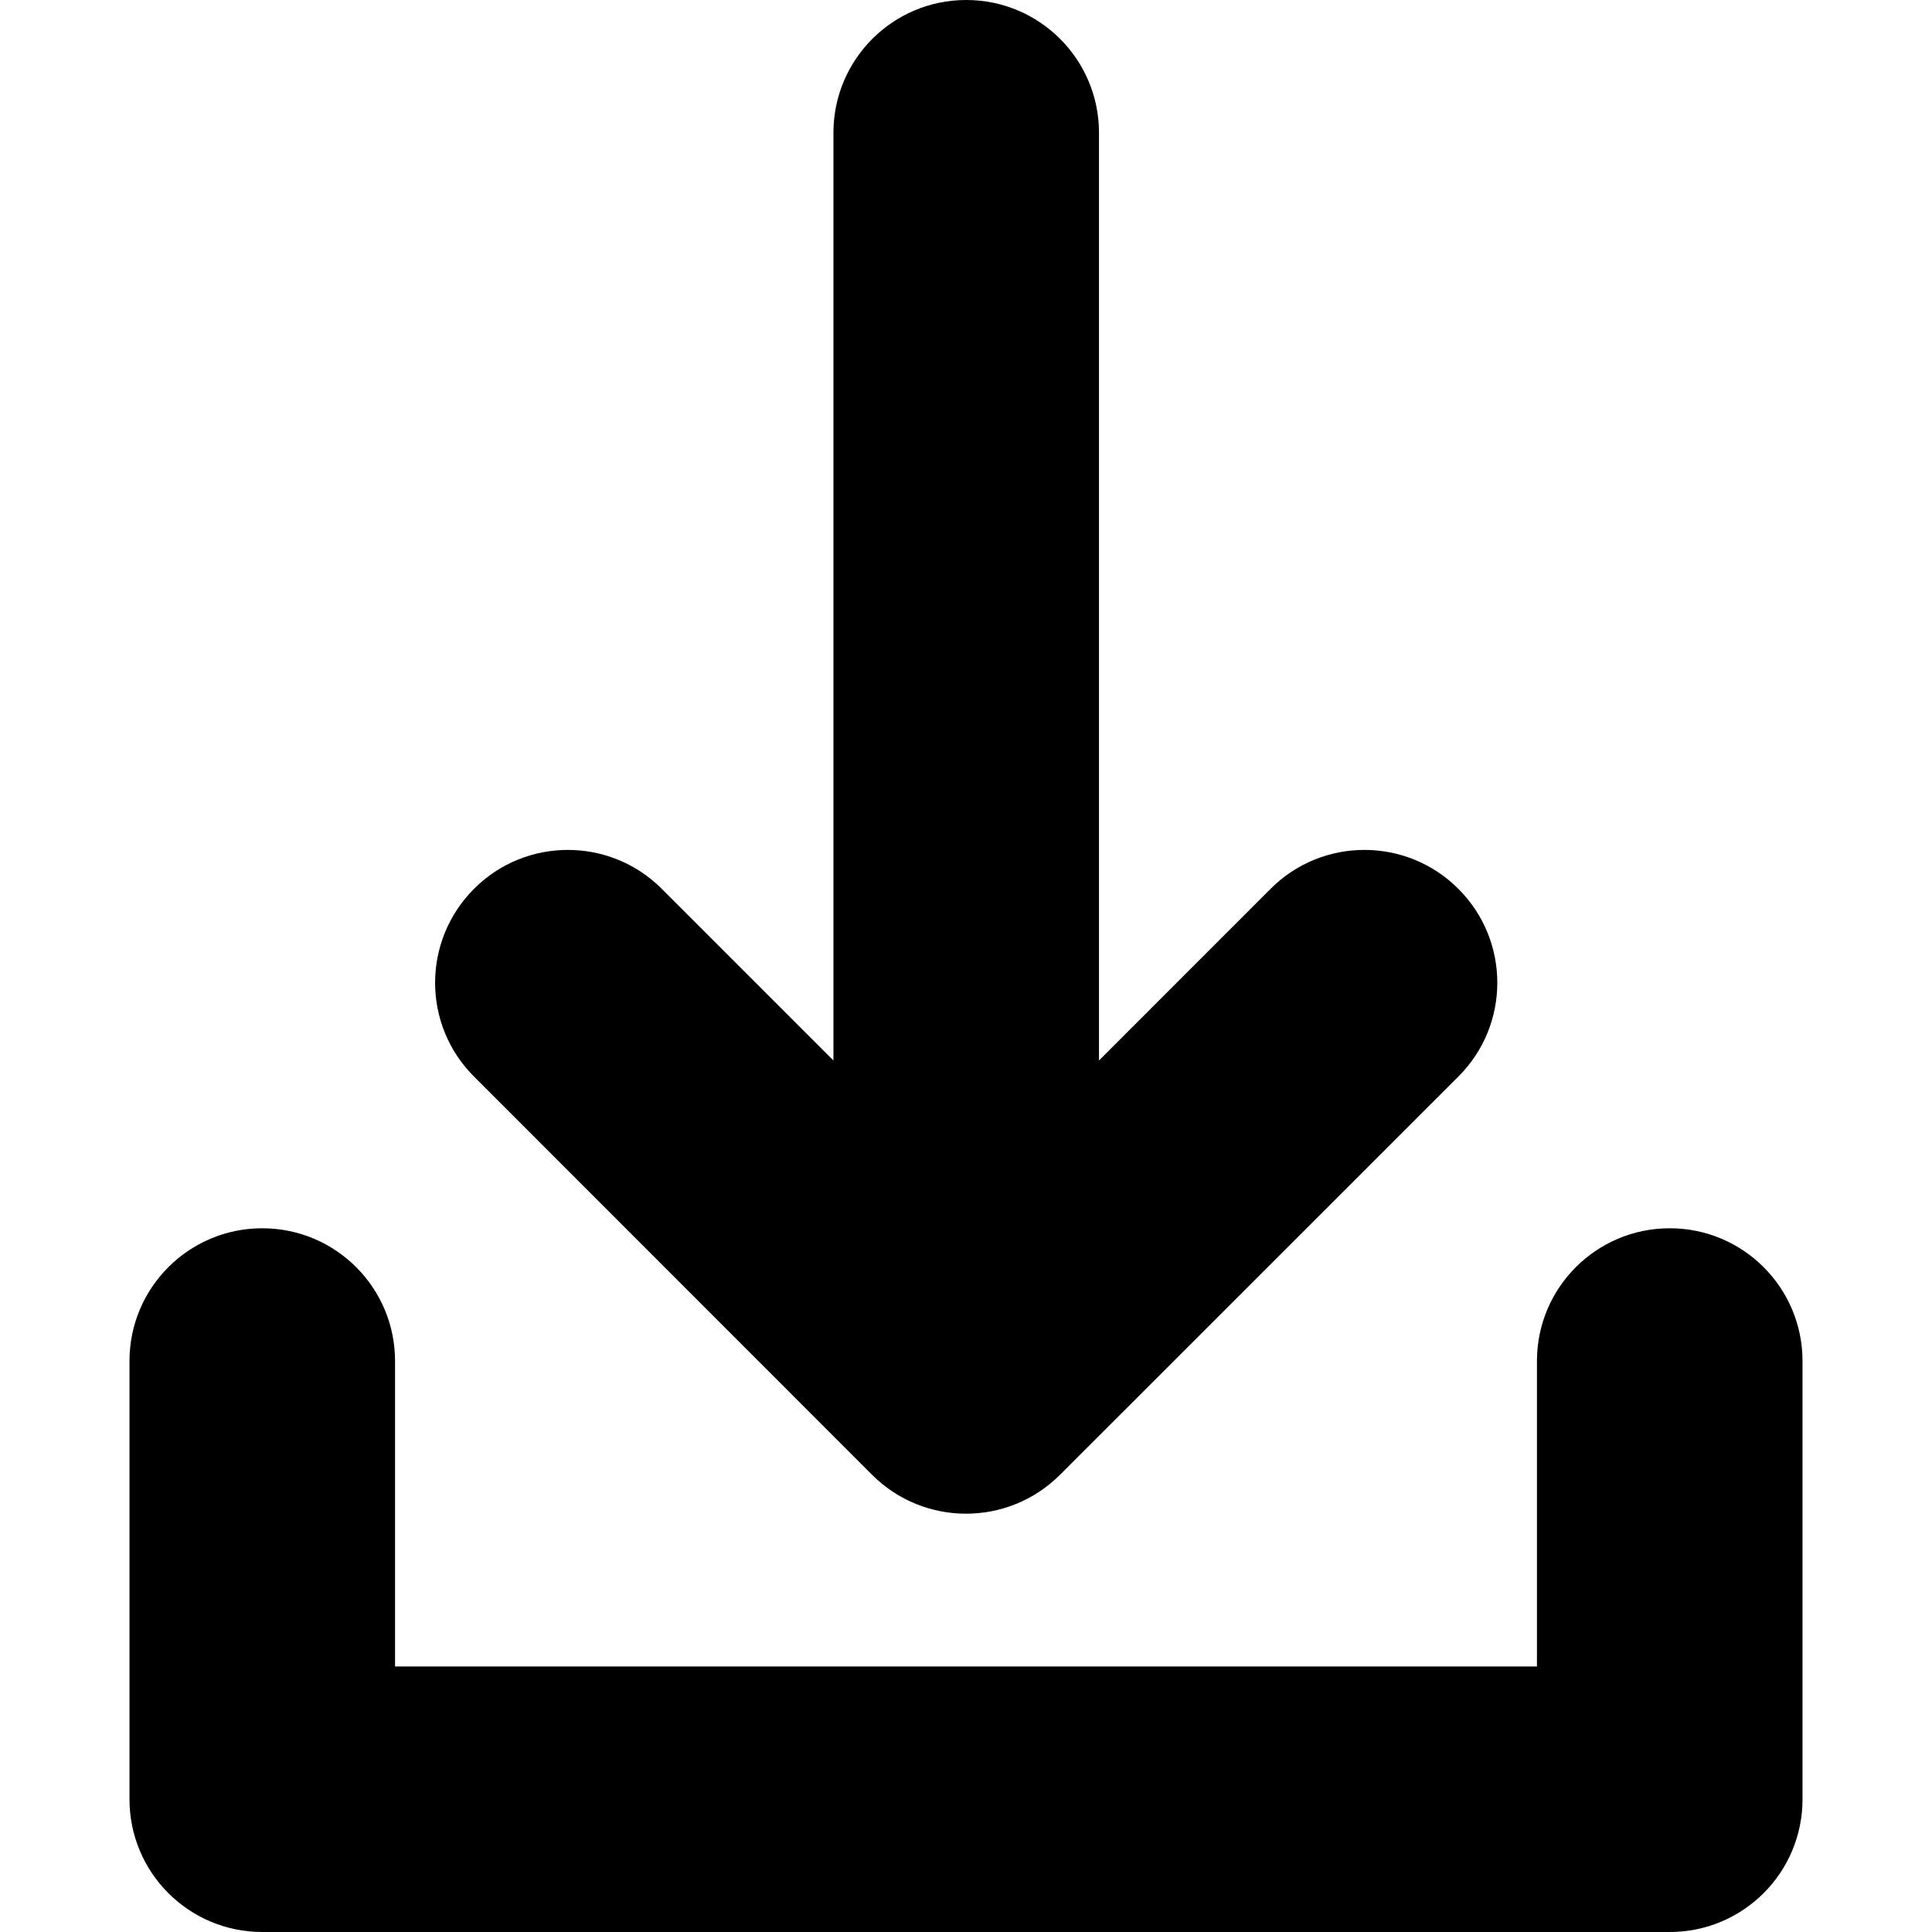
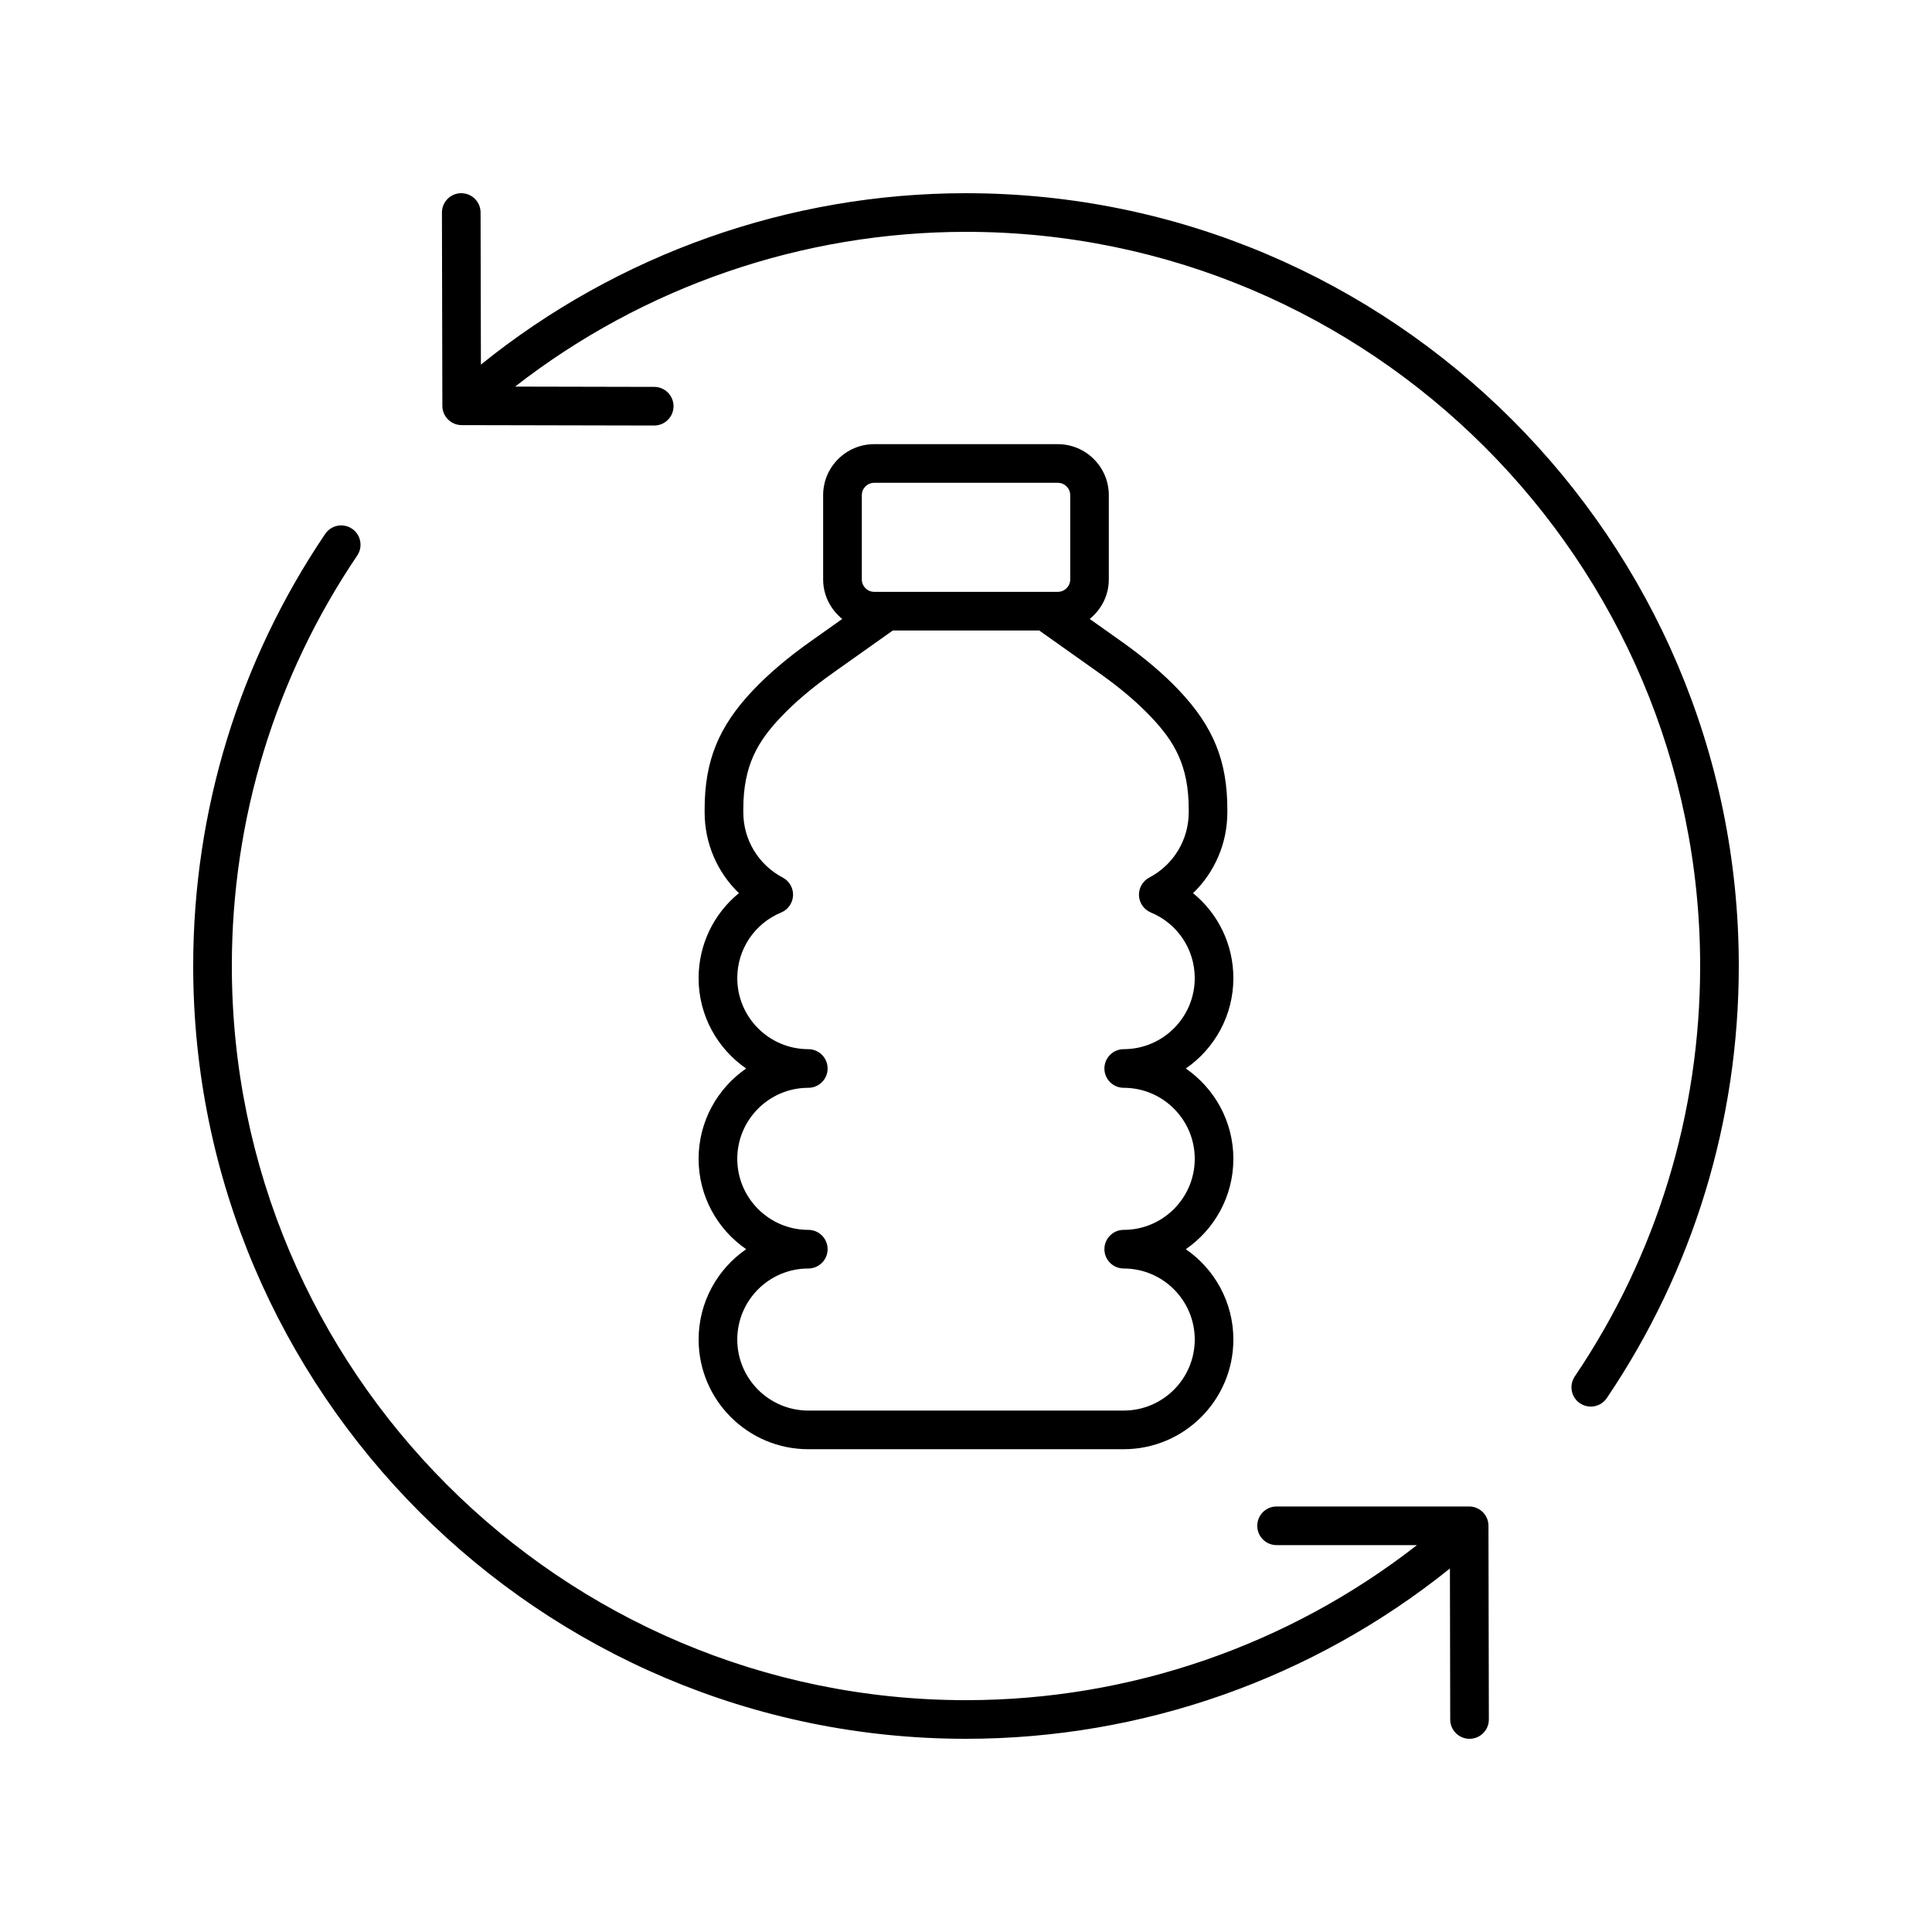
- <svg xmlns="http://www.w3.org/2000/svg" version="1.1" id="Capa_1" x="0px" y="0px" width="36.375px" height="36.376px" viewBox="0 0 36.375 36.376" style="enable-background:new 0 0 36.375 36.376;" xml:space="preserve">
+ <svg xmlns="http://www.w3.org/2000/svg" width="1200pt" height="1200pt" version="1.1" viewBox="0 0 1200 1200">
  <g>
-     <path d="M33.938,25.626v8.25c0,1.383-1.119,2.5-2.5,2.5h-26.5c-1.381,0-2.5-1.117-2.5-2.5v-8.25c0-1.381,1.119-2.5,2.5-2.5   s2.5,1.119,2.5,2.5v5.75h21.5v-5.75c0-1.381,1.119-2.5,2.5-2.5S33.938,24.245,33.938,25.626z M16.42,27.768   c0.488,0.488,1.129,0.732,1.768,0.732c0.643,0,1.279-0.244,1.77-0.732l7.5-7.498c0.978-0.975,0.978-2.558,0-3.535   c-0.977-0.977-2.561-0.977-3.535,0l-3.231,3.232V2.5c0-1.381-1.119-2.5-2.5-2.5s-2.5,1.119-2.5,2.5v17.467l-3.232-3.232   c-0.977-0.977-2.561-0.977-3.535,0c-0.977,0.978-0.977,2.56,0,3.535L16.42,27.768z" />
+     <path d="m600 120c-109.76 0-216.18 37.773-301.3 106.46l-0.203-94.484c-0.012-6.621-5.387-11.977-12-11.977-6.629-0.008-12.012 5.391-12 12.023l0.258 120.05c0.012 6.609 5.367 11.965 11.977 11.977l119.59 0.254h0.023c6.613 0 11.988-5.356 12-11.977 0.012-6.629-5.352-12.012-11.977-12.023l-86.426-0.184c79.789-62.125 178.45-96.117 280.05-96.117 251.44 0 456 204.56 456 456 0 91.383-26.93 179.54-77.871 254.94-3.707 5.496-2.266 12.953 3.223 16.664 2.062 1.391 4.398 2.055 6.707 2.055 3.856 0 7.637-1.852 9.953-5.277 53.641-79.391 81.988-172.2 81.988-268.38 0-264.67-215.33-480-480-480z" />
+     <path d="m600 1080c109.7 0 215.54-37.422 300.57-105.78l0.184 93.805c0.008 6.621 5.383 11.977 12 11.977h0.023c6.629-0.012 11.988-5.394 11.977-12.023l-0.238-120.3c-0.012-6.621-5.379-11.977-12-11.977h-119.61c-6.629 0-12 5.371-12 12 0 6.629 5.371 12 12 12h87.203c-79.836 62.23-178.19 96.301-280.11 96.301-251.44 0-456-204.56-456-456 0-91.383 26.93-179.54 77.871-254.94 3.707-5.496 2.266-12.953-3.223-16.664-5.508-3.707-12.953-2.258-16.664 3.223-53.637 79.391-81.984 172.2-81.984 268.38 0 264.67 215.33 480 480 480z" />
+     <path d="m433.93 832.02c0 37.559 30.555 68.113 68.113 68.113h195.91c37.559 0 68.113-30.555 68.113-68.113 0-23.258-11.711-43.824-29.543-56.121 17.828-12.293 29.543-32.863 29.543-56.113 0-23.258-11.711-43.824-29.543-56.121 17.828-12.293 29.543-32.863 29.543-56.113 0-20.879-9.422-40.082-25.043-52.793 13.441-12.953 21.297-30.93 21.297-50.172v-1.957c0-29.977-8.691-51.363-29.988-73.824-9.777-10.312-21.496-20.262-35.82-30.418l-19.676-13.945c7.18-5.816 11.871-14.594 11.871-24.535v-52.336c0-17.48-14.215-31.695-31.695-31.695h-114.05c-17.48 0-31.695 14.215-31.695 31.695v52.336c0 9.941 4.691 18.715 11.871 24.531l-19.68 13.945c-14.316 10.152-26.035 20.105-35.812 30.418-21.297 22.457-29.988 43.848-29.988 73.824v1.957c0 19.242 7.859 37.219 21.297 50.172-15.621 12.707-25.043 31.918-25.043 52.793 0 23.25 11.711 43.824 29.543 56.113-17.828 12.297-29.543 32.863-29.543 56.121 0 23.25 11.711 43.824 29.543 56.113-17.816 12.301-29.531 32.867-29.531 56.125zm101.36-524.45c0-4.242 3.453-7.695 7.695-7.695h114.05c4.242 0 7.695 3.453 7.695 7.695v52.336c0 4.246-3.453 7.699-7.695 7.699h-114.05c-4.242 0-7.695-3.453-7.695-7.699zm-33.242 480.32c6.629 0 12-5.371 12-12s-5.371-12-12-12c-24.328 0-44.113-19.793-44.113-44.113 0-24.328 19.789-44.121 44.113-44.121 6.629 0 12-5.371 12-12s-5.371-12-12-12c-24.328 0-44.113-19.789-44.113-44.113 0-17.898 10.695-33.902 27.246-40.766 4.301-1.781 7.176-5.891 7.394-10.535 0.211-4.644-2.277-9-6.398-11.168-15.109-7.957-24.496-23.48-24.496-40.5v-1.957c0-27.172 8.953-42.078 23.402-57.309 8.691-9.164 19.254-18.105 32.277-27.348l37.191-26.359h90.906l37.188 26.359c13.031 9.238 23.598 18.18 32.285 27.348 14.449 15.234 23.402 30.141 23.402 57.309v1.957c0 17.02-9.387 32.543-24.496 40.5-4.117 2.168-6.609 6.519-6.398 11.168 0.215 4.644 3.094 8.754 7.394 10.535 16.551 6.859 27.246 22.863 27.246 40.766 0 24.328-19.789 44.113-44.113 44.113-6.629 0-12 5.371-12 12s5.371 12 12 12c24.328 0 44.113 19.793 44.113 44.121 0 24.324-19.789 44.113-44.113 44.113-6.629 0-12 5.371-12 12s5.371 12 12 12c24.328 0 44.113 19.793 44.113 44.121s-19.789 44.113-44.113 44.113l-195.92 0.004c-24.328 0-44.113-19.789-44.113-44.113 0-24.332 19.785-44.125 44.113-44.125z" />
  </g>
-   <g>
- </g>
-   <g>
- </g>
-   <g>
- </g>
-   <g>
- </g>
-   <g>
- </g>
-   <g>
- </g>
-   <g>
- </g>
-   <g>
- </g>
-   <g>
- </g>
-   <g>
- </g>
-   <g>
- </g>
-   <g>
- </g>
-   <g>
- </g>
-   <g>
- </g>
-   <g>
- </g>
</svg>
